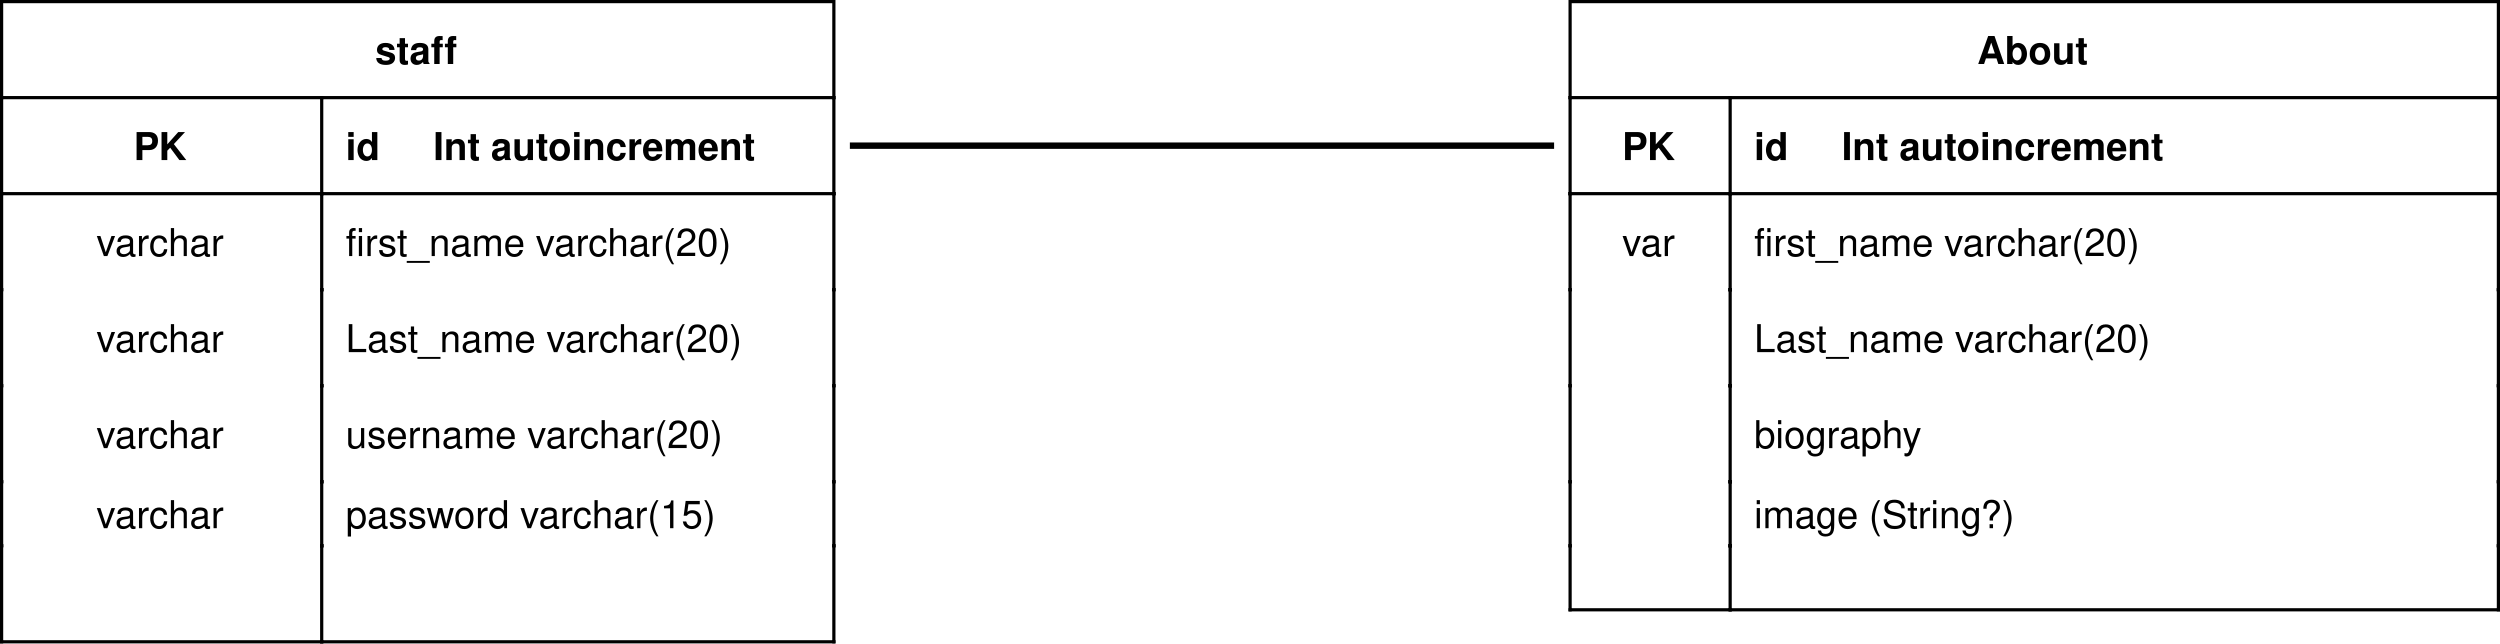
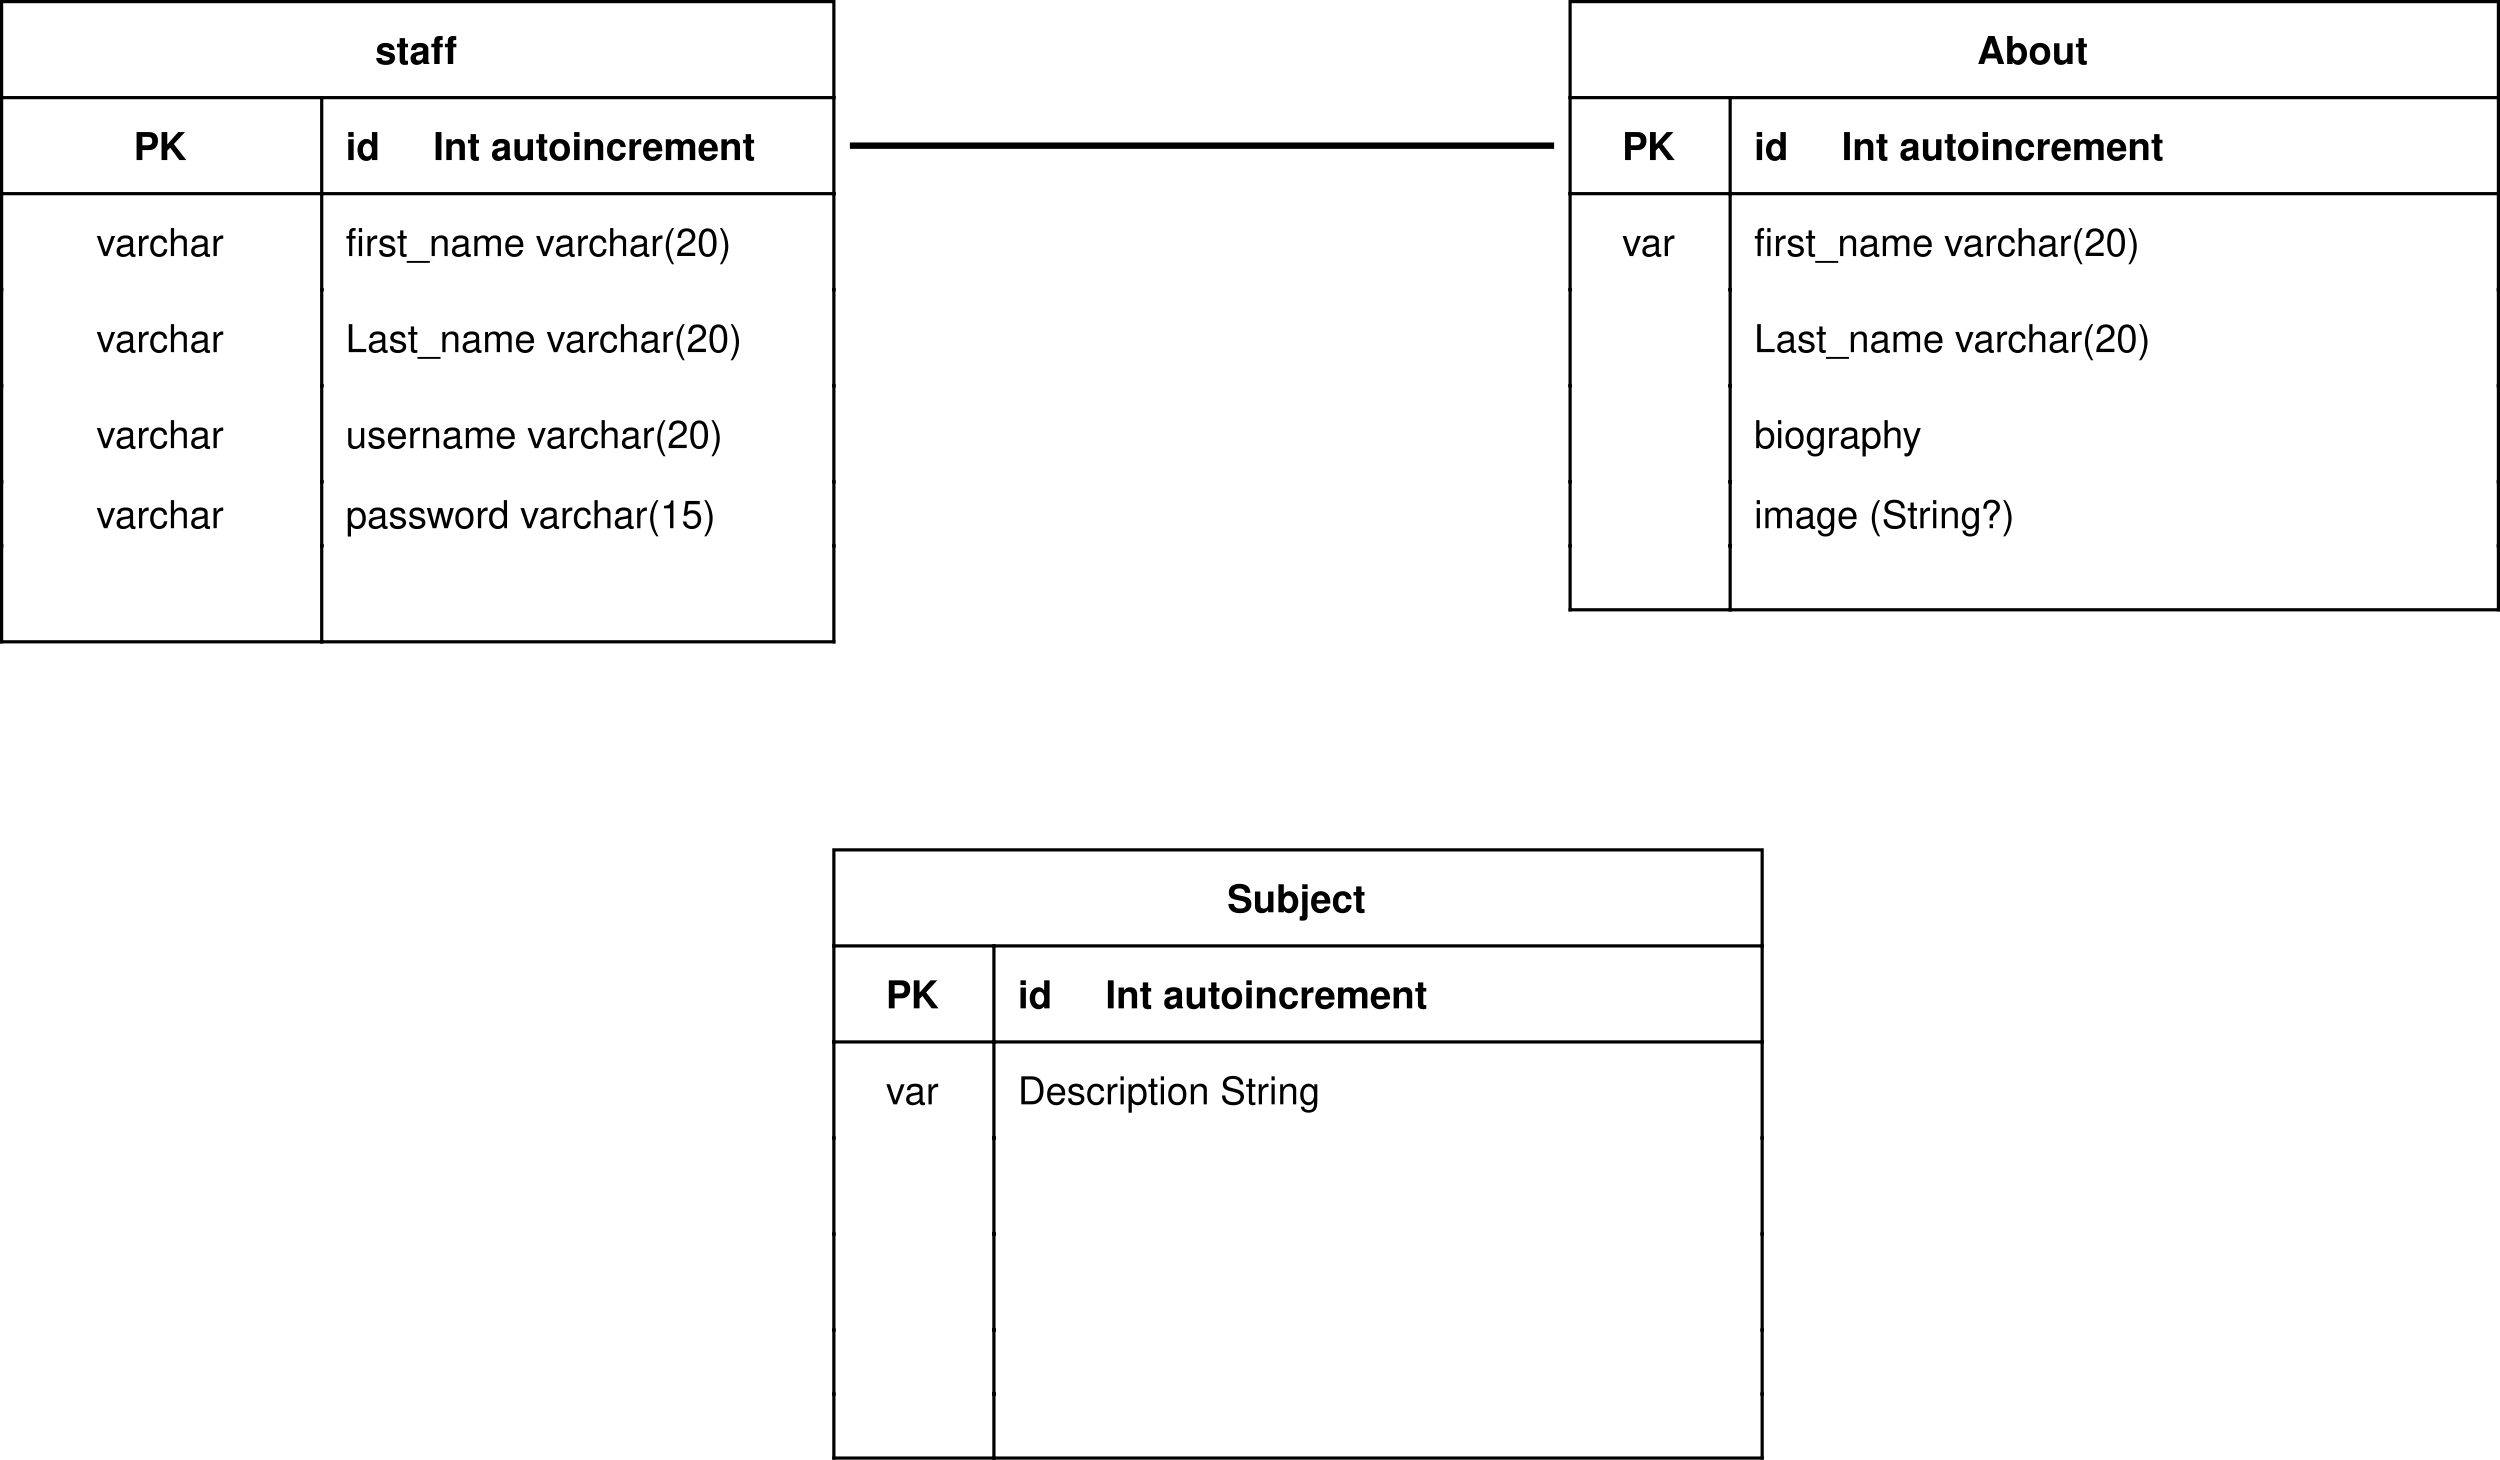
- <svg xmlns="http://www.w3.org/2000/svg" version="1.1" width="781px" height="201px" viewBox="-0.5 -0.5 781 201" content="&lt;mxfile host=&quot;app.diagrams.net&quot; modified=&quot;2022-06-12T16:05:14.204Z&quot; agent=&quot;5.0 (Windows NT 10.0; Win64; x64) AppleWebKit/537.36 (KHTML, like Gecko) Chrome/102.0.5.63 Safari/537.36&quot; etag=&quot;MPdVZXPx4iJ1oha4CcAV&quot; version=&quot;20.0.0&quot; type=&quot;github&quot;&gt;&lt;diagram id=&quot;r0VlJPw6956TLr_GAv3E&quot; name=&quot;Page-1&quot;&gt;7Vxdb6M4FP01SLMPO+IjtM3jwHyttpVW7Y7msXKDA9YazBinSebXrw2GkJg0kCaQAFLU4oux4Z7je3qdWzTLDVffKIiDB+JBrJm6t9Ksz5ppGrp1x38Jyzqz2JPbzOBT5MlOG8MT+g3zK6V1gTyYbHVkhGCG4m3jjEQRnLEtG6CULLe7zQnenjUGPlQMTzOAVetP5LEgs97Z+sb+HSI/yGc2dHkmBHlnaUgC4JFlyWR90SyXEsKyo3DlQiycl/slu+7rnrPFjVEYsToX/Hpwf87hL/3eX31+cP3J8w/4/Gdxu68AL+QjJwzM5/Ke2Tp3BL/9WBwy8CJMDu9FmcTL0rmBI8AAiiDlBiNtYwziBKXdM0uAsHcP1mTB8oHyljNHK+g9ZnCJvhy5ez6YaIrB53zwJ3kz4jTAyI/48Yw/vJjRoTDh93IPEiZ7qO6RHnuFlMFVySTd9Q2SEDK65l3k2Yn0jaTu1M6ayw0PzBvZJShxwMx9CiT3/GLkYrJHzlUQ+fx5itmMu+3pCmhK81VNZ+3MBjD3SAQYdMgi8pIyJ/hB6Tk3ppQpjVhjKKx5mzCPgvlOQCj6LWiCJaxlEqXtJQoxiPiSAt6OySFpCEnJgDB2CSaCaRGJoEI20cmjJP4XUB8yaYgJiljqI9vhH+41V/9oaza/V5e3jU2bf0R3ylwSJYxyUosxIOfWEgp+OYzEclAM5/n4VEIijl8IYyTcy8QDS/EwQdfb0B9i5C5FyoTc4kZzIpgKEf75ey8VuA8YAnhD/jRqiLgNNsBVoFvp78LHu87fjRWEO3SO09AbIM+DURNM6geNEggFlHVBqIgKTYdrZdlbCtr8AtfUPukVP039L+5cfocLxpfejMJQOLtbbuS6kfV1khjMUOTfZ1fe7JDHbo88K21vzDearugDZLoYDZmMGlJLQ/SzashN9xpiK0R4BXQWANpxsIAeysd7t45MauMyBB25URCfI5qw5wiEMLWn8H8w9T8uXS9aIsUQ9eF21IcL0Idp9/pwNwB9uK2NyxD0YaogLnZ2hiYP9TkxQHnIN4hHeehUHgyzc30w1M3I3umDUR+YAeiDoe46LhIx65DkoQElhigPY/ZwEfJg15QH83zyMID0wThd+vAWEEfIw+5wrax9NX2IQZIsCfVK8mDY/ZaH82UP76BIneHaoIg5Zg8XIQ+3nWcPZoNShqvTBXNMG8reUNOGPitAA/AHmCCY6ndQn15ELdqbMqANovDNzgF5o/JtWoGjMW3GiyusfDPHvPL0lW/FWnxX5VsVI8/4d4OaVvaq8s08KqW0TyoWdUZrZdGrCeVY93YS6qy2gS4v58lJqVRruDa4lM85CsgJM8/mAlJV9taugFiVX1t1HCdOmHta9dOP3guIpWaeQyx4a0CJAQqDWlw/CkP7wlBV79ayMDQojL8+VbBqA9J/VVAL3wdY5taAEQMUBXWXchSF9kWhssqtZVVosPF4fapQH5H+q4K6sfiCiC9er7DutQ7U58AAdUDdgRx1oAMdqKJclQ6cr5wtZ2Q/dWBaG5EDkfv4GqU6o7Wx5Cfq/iAKxdtqTP3DE6M88GrW135nBvXZ0FARjmdHreFaoYe6pTgqQgeKUFXB1rIiNNg4vDpFKGg+KoIxubiNwbOG/wbQDzD8q3uHChcwSiHl8ZP8V7y9zhSBGVH+eIgI6BKyEHYnYCHW8hI0BuTZaXX0bP4qtfy/lfbX7xhVnj0iavLm5qV6mb83rya0vvwP&lt;/diagram&gt;&lt;/mxfile&gt;" resource="https://app.diagrams.net/#HS1395930%2FElementaryWeb%2Fmain%2FElem%20DBD.drawio.svg">
+ <svg xmlns="http://www.w3.org/2000/svg" version="1.1" width="781px" height="456px" viewBox="-0.5 -0.5 781 456" content="&lt;mxfile host=&quot;app.diagrams.net&quot; modified=&quot;2022-06-12T18:08:08.067Z&quot; agent=&quot;5.0 (Windows NT 10.0; Win64; x64) AppleWebKit/537.36 (KHTML, like Gecko) Chrome/102.0.5.63 Safari/537.36&quot; etag=&quot;aqMJHOUzeBoDqKlkcdnG&quot; version=&quot;20.0.0&quot; type=&quot;github&quot;&gt;&lt;diagram id=&quot;r0VlJPw6956TLr_GAv3E&quot; name=&quot;Page-1&quot;&gt;7V3bcuI4EP0aV80+zJYvOITHQGZmL6R2K8lOdp9SChagWWMxsggwXz+SL2CQCBYBYSxXpRLcCEnuc9THLXeM5fUmiy8ETMd3OICh5drBwvJuLdd1bO+a/eGWZWrxW+3UMCIoyBqtDQ/oB8w/mVlnKIDxRkOKcUjRdNM4wFEEB3TDBgjB881mQxxujjoFIygYHgYgFK1PKKDj1Hrt22v7bxCNxvnIjp29MwF548wQj0GA5wWT98nyegRjmr6aLHow5M7L/ZJ+7vOOd1cTIzCiZT7w/a73NITf7f5ocXvXG7We/4HPH1fTfQXhLDvlmILhMJszXeaOYNOf8pcUvHBTl7UiNMPLs5mBIUABiiBhBic5DkMwjVHSPLWMURj0wRLPaN5RftQdogUM7lO4eFuGXJ91xg9550PW+UM2Gf42CNEoYq8H7OT5iF0CYzaXPohp1kJ0T+axV0goXBRMmbu+QDyBlCxZk+zdVuabjLodPz2cr3ngXmVNxgUOuLlPQca90arn1WD3jKsgGrHzWY3mXG8Ot4KmMJ5sOG9rNBAyj0SAwi6eRUFc5AR7UTjPtSlhihJrHIE1bxPmnjO/O8YE/eA0CTNYiyRKjudoEoKILSkQbJm6OAkhCRlQGPZwiDnTIhxBgWy8UUDw9BGQEaSZYYpRRBMf+V32w7zWs3/1LZ/NtceOnfUx++HNCe3hKKaEkZr3ARm35pDzq0vxNOs0hMO8f5JBwl+/YErxZCcT9yzF/QRdbkK/j5HbFCkScoMb6kRwBSL8/edOKjAfUATCNfmTqMHjNlgDJ0FX6u+Vj7edvx0rMHPoMExC7xgFAYxUMCkfNAogrKAsC4IkKqh2p2XZewLa7AM917qxJb9d+3fmXDbDGWVLb0DghDv7vNzIdSNt242nYICiUT/95NUWeXx95FlYO2O+o7qi95CpMhrSajSklIbYJ9WQq/NriC8Q4RWQwRiQMwcLGKC8v3frSKs0LiboyJWA+BCRmD5HYAITewL/B9f+pep6oYkUJupDu9GHCuhD5/z6cG2APrRL42KCPnQExPnOjmnyUJ4TBspDvkHcyMNZ5cFxz64PjrgZWTt9cMoDY4A+OOKu4yzmo5okDwqUMFEemuyhEvLgl5QH93TyYED64BwvfXgLiAPkYbs7LWtfTB+mII7nmAQFeXD8esvD6bKHd1CkTHc6KOI22UMl5KF99uzBVShluDhdcJu0oegNMW2oswIogG9gguCK96BuXngt2psyYBlR+ObngLxR+daR4Oh01HhxgZVvbpNXHr/ybbUW31X5JmPkCa8bxLSyVpVv7kEppX9UsSjTm5ZFLyaUTd3bUaiz2AS6uJxbR6VSqe50cCkfsxGQI2ae6gIiK3vTKyCe9LbVmePEEXNPr3z6UXsB8cTM08SCNwVKGCgMYnF9Iwz6hUFW76ZZGBQK4y9PFbzSgNRfFcTCdwPL3BQYYaAoiLuUjSjoFwVplZtmVVDYeLw8VSiPSP1VQdxYfEF4xB+vsKy1DpTngIE6IO5ANjpwBh2QUU6mA6crZ8sZWU8d6JRGZE/kPrxGqUxvOpZ8S9wfRBP+tBrX/vBACQu8lve53plBeTYoKsLh7CjVnRZ6iFuKjSKcQRFkFWyaFUFh4/DiFGFF80YRnFblNgZPGv4VoDcw/It7hwIXQpRAyuIn/n/19DqXB2ZE2OkhzKGL8Yzbu2M6Ca28BI2C7N2OPHqqP0ot/2+l3fU7jsyzx4ia/34bP/312P5vfnvTfvwa/9Hvf739KF5cPcxevvEnCL4potal1P8J0EgA3ImWZ2+hVfZuea0KAKW8aa66VMv/9jBx9+qsRPGfdHriBdcFlf4dgod70BXXJe3FSk9bvN4yt+zviLSp8/at1A8lrtUa0bCKqfrxRUNnwZ90euKd3Asq9zsED99M0RDv097CeEDQNEmpXDvbu624MGihgnFCIN7abYRAtxDoLPCTTk/hVm4NVODaTBVQeTxZLUP+DtyNC/mSp5M1MV93zNdavyefn8LGYQ2ivlP/6j35eVfuXqzmsL8LePPifvP1BhWI+zrr9eTzU9j7q0Pcbx0U9y+pNkN+3gr/p1HPuL8D+DpXZsgd0TwgpgJxX2dVnnx+Clt9dYj7bUPjfuU283TH/R3A1yjus8P1t7Smzdffdet9+gk=&lt;/diagram&gt;&lt;/mxfile&gt;" resource="https://app.diagrams.net/#HS1395930%2FElementaryWeb%2Fmain%2FElem%20DBD.drawio.svg">
  <defs>
    <clipPath id="mx-clip-0-30-100-30-0">
      <rect x="0" y="30" width="100" height="30" />
    </clipPath>
    <clipPath id="mx-clip-106-30-154-30-0">
      <rect x="106" y="30" width="154" height="30" />
    </clipPath>
    <clipPath id="mx-clip-0-60-100-30-0">
      <rect x="0" y="60" width="100" height="30" />
    </clipPath>
    <clipPath id="mx-clip-106-60-154-30-0">
      <rect x="106" y="60" width="154" height="30" />
    </clipPath>
    <clipPath id="mx-clip-0-90-100-30-0">
      <rect x="0" y="90" width="100" height="30" />
    </clipPath>
    <clipPath id="mx-clip-106-90-154-30-0">
      <rect x="106" y="90" width="154" height="30" />
    </clipPath>
    <clipPath id="mx-clip-0-120-100-30-0">
      <rect x="0" y="120" width="100" height="30" />
    </clipPath>
    <clipPath id="mx-clip-106-120-154-30-0">
      <rect x="106" y="120" width="154" height="30" />
    </clipPath>
    <clipPath id="mx-clip-0-150-100-20-0">
      <rect x="0" y="150" width="100" height="20" />
    </clipPath>
    <clipPath id="mx-clip-106-150-154-20-0">
      <rect x="106" y="150" width="154" height="20" />
    </clipPath>
    <clipPath id="mx-clip-490-30-50-30-0">
      <rect x="490" y="30" width="50" height="30" />
    </clipPath>
    <clipPath id="mx-clip-546-30-234-30-0">
      <rect x="546" y="30" width="234" height="30" />
    </clipPath>
    <clipPath id="mx-clip-490-60-50-30-0">
      <rect x="490" y="60" width="50" height="30" />
    </clipPath>
    <clipPath id="mx-clip-546-60-234-30-0">
      <rect x="546" y="60" width="234" height="30" />
    </clipPath>
    <clipPath id="mx-clip-546-90-234-30-0">
      <rect x="546" y="90" width="234" height="30" />
    </clipPath>
    <clipPath id="mx-clip-546-120-234-30-0">
      <rect x="546" y="120" width="234" height="30" />
    </clipPath>
    <clipPath id="mx-clip-546-150-234-20-0">
      <rect x="546" y="150" width="234" height="20" />
+     </clipPath>
+     <clipPath id="mx-clip-260-295-50-30-0">
+       <rect x="260" y="295" width="50" height="30" />
+     </clipPath>
+     <clipPath id="mx-clip-316-295-234-30-0">
+       <rect x="316" y="295" width="234" height="30" />
+     </clipPath>
+     <clipPath id="mx-clip-260-325-50-30-0">
+       <rect x="260" y="325" width="50" height="30" />
+     </clipPath>
+     <clipPath id="mx-clip-316-325-234-30-0">
+       <rect x="316" y="325" width="234" height="30" />
    </clipPath>
  </defs>
  <g>
    <path d="M 0 30 L 0 0 L 260 0 L 260 30" fill="rgb(255, 255, 255)" stroke="rgb(0, 0, 0)" stroke-miterlimit="10" pointer-events="all" />
    <path d="M 0 30 L 0 200 L 260 200 L 260 30" fill="none" stroke="rgb(0, 0, 0)" stroke-miterlimit="10" pointer-events="none" />
    <path d="M 0 30 L 260 30" fill="none" stroke="rgb(0, 0, 0)" stroke-miterlimit="10" pointer-events="none" />
    <path d="M 100 30 L 100 60 L 100 90 L 100 120 L 100 150 L 100 170 L 100 200" fill="none" stroke="rgb(0, 0, 0)" stroke-miterlimit="10" pointer-events="none" />
    <g fill="rgb(0, 0, 0)" font-family="Helvetica" font-weight="bold" pointer-events="none" text-anchor="middle" font-size="12px">
      <text x="129.5" y="19.5">staff</text>
    </g>
    <path d="M 0 30 M 260 30 M 260 60 L 0 60" fill="none" stroke="rgb(0, 0, 0)" stroke-linecap="square" stroke-miterlimit="10" pointer-events="none" />
    <path d="M 0 30 M 100 30 M 100 60 M 0 60" fill="none" stroke="rgb(0, 0, 0)" stroke-linecap="square" stroke-miterlimit="10" pointer-events="none" />
    <g fill="rgb(0, 0, 0)" font-family="Helvetica" font-weight="bold" pointer-events="none" clip-path="url(#mx-clip-0-30-100-30-0)" text-anchor="middle" font-size="12px">
      <text x="49.5" y="49.5">PK</text>
    </g>
    <path d="M 100 30 M 260 30 M 260 60 M 100 60" fill="none" stroke="rgb(0, 0, 0)" stroke-linecap="square" stroke-miterlimit="10" pointer-events="none" />
    <g fill="rgb(0, 0, 0)" font-family="Helvetica" font-weight="bold" text-decoration="underline" pointer-events="none" clip-path="url(#mx-clip-106-30-154-30-0)" font-size="12px">
      <text x="107.5" y="49.5">id     Int autoincrement</text>
    </g>
    <path d="M 0 60 M 100 60 M 100 90 M 0 90" fill="none" stroke="rgb(0, 0, 0)" stroke-linecap="square" stroke-miterlimit="10" pointer-events="none" />
    <g fill="rgb(0, 0, 0)" font-family="Helvetica" pointer-events="none" clip-path="url(#mx-clip-0-60-100-30-0)" text-anchor="middle" font-size="12px">
      <text x="49.5" y="79.5">varchar</text>
    </g>
    <path d="M 100 60 M 260 60 M 260 90 M 100 90" fill="none" stroke="rgb(0, 0, 0)" stroke-linecap="square" stroke-miterlimit="10" pointer-events="none" />
    <g fill="rgb(0, 0, 0)" font-family="Helvetica" pointer-events="none" clip-path="url(#mx-clip-106-60-154-30-0)" font-size="12px">
      <text x="107.5" y="79.5">first_name varchar(20)</text>
    </g>
    <path d="M 0 90 M 100 90 M 100 120 M 0 120" fill="none" stroke="rgb(0, 0, 0)" stroke-linecap="square" stroke-miterlimit="10" pointer-events="none" />
    <g fill="rgb(0, 0, 0)" font-family="Helvetica" pointer-events="none" clip-path="url(#mx-clip-0-90-100-30-0)" text-anchor="middle" font-size="12px">
      <text x="49.5" y="109.5">varchar</text>
    </g>
    <path d="M 100 90 M 260 90 M 260 120 M 100 120" fill="none" stroke="rgb(0, 0, 0)" stroke-linecap="square" stroke-miterlimit="10" pointer-events="none" />
    <g fill="rgb(0, 0, 0)" font-family="Helvetica" pointer-events="none" clip-path="url(#mx-clip-106-90-154-30-0)" font-size="12px">
      <text x="107.5" y="109.5">Last_name varchar(20)</text>
    </g>
    <path d="M 0 120 M 100 120 M 100 150 M 0 150" fill="none" stroke="rgb(0, 0, 0)" stroke-linecap="square" stroke-miterlimit="10" pointer-events="none" />
    <g fill="rgb(0, 0, 0)" font-family="Helvetica" pointer-events="none" clip-path="url(#mx-clip-0-120-100-30-0)" text-anchor="middle" font-size="12px">
      <text x="49.5" y="139.5">varchar</text>
    </g>
    <path d="M 100 120 M 260 120 M 260 150 M 100 150" fill="none" stroke="rgb(0, 0, 0)" stroke-linecap="square" stroke-miterlimit="10" pointer-events="none" />
    <g fill="rgb(0, 0, 0)" font-family="Helvetica" pointer-events="none" clip-path="url(#mx-clip-106-120-154-30-0)" font-size="12px">
      <text x="107.5" y="139.5">username varchar(20)</text>
    </g>
    <path d="M 0 150 M 100 150 M 100 170 M 0 170" fill="none" stroke="rgb(0, 0, 0)" stroke-linecap="square" stroke-miterlimit="10" pointer-events="none" />
    <g fill="rgb(0, 0, 0)" font-family="Helvetica" pointer-events="none" clip-path="url(#mx-clip-0-150-100-20-0)" text-anchor="middle" font-size="12px">
      <text x="49.5" y="164.5">varchar</text>
    </g>
    <path d="M 100 150 M 260 150 M 260 170 M 100 170" fill="none" stroke="rgb(0, 0, 0)" stroke-linecap="square" stroke-miterlimit="10" pointer-events="none" />
    <g fill="rgb(0, 0, 0)" font-family="Helvetica" pointer-events="none" clip-path="url(#mx-clip-106-150-154-20-0)" font-size="12px">
      <text x="107.5" y="164.5">password varchar(15)</text>
    </g>
    <path d="M 0 170 M 100 170 M 100 200 M 0 200" fill="none" stroke="rgb(0, 0, 0)" stroke-linecap="square" stroke-miterlimit="10" pointer-events="none" />
    <path d="M 100 170 M 260 170 M 260 200 M 100 200" fill="none" stroke="rgb(0, 0, 0)" stroke-linecap="square" stroke-miterlimit="10" pointer-events="none" />
    <path d="M 490 30 L 490 0 L 780 0 L 780 30" fill="rgb(255, 255, 255)" stroke="rgb(0, 0, 0)" stroke-miterlimit="10" pointer-events="none" />
    <path d="M 490 30 L 490 190 L 780 190 L 780 30" fill="none" stroke="rgb(0, 0, 0)" stroke-miterlimit="10" pointer-events="none" />
    <path d="M 490 30 L 780 30" fill="none" stroke="rgb(0, 0, 0)" stroke-miterlimit="10" pointer-events="none" />
    <path d="M 540 30 L 540 60 L 540 90 L 540 120 L 540 150 L 540 170 L 540 190" fill="none" stroke="rgb(0, 0, 0)" stroke-miterlimit="10" pointer-events="none" />
    <g fill="rgb(0, 0, 0)" font-family="Helvetica" font-weight="bold" pointer-events="none" text-anchor="middle" font-size="12px">
      <text x="634.5" y="19.5">About</text>
    </g>
    <path d="M 490 30 M 780 30 M 780 60 L 490 60" fill="none" stroke="rgb(0, 0, 0)" stroke-linecap="square" stroke-miterlimit="10" pointer-events="none" />
    <path d="M 490 30 M 540 30 M 540 60 M 490 60" fill="none" stroke="rgb(0, 0, 0)" stroke-linecap="square" stroke-miterlimit="10" pointer-events="none" />
    <g fill="rgb(0, 0, 0)" font-family="Helvetica" font-weight="bold" pointer-events="none" clip-path="url(#mx-clip-490-30-50-30-0)" text-anchor="middle" font-size="12px">
      <text x="514.5" y="49.5">PK</text>
    </g>
    <path d="M 540 30 M 780 30 M 780 60 M 540 60" fill="none" stroke="rgb(0, 0, 0)" stroke-linecap="square" stroke-miterlimit="10" pointer-events="none" />
    <g fill="rgb(0, 0, 0)" font-family="Helvetica" font-weight="bold" text-decoration="underline" pointer-events="none" clip-path="url(#mx-clip-546-30-234-30-0)" font-size="12px">
      <text x="547.5" y="49.5">id     Int autoincrement</text>
    </g>
    <path d="M 490 60 M 540 60 M 540 90 M 490 90" fill="none" stroke="rgb(0, 0, 0)" stroke-linecap="square" stroke-miterlimit="10" pointer-events="none" />
    <g fill="rgb(0, 0, 0)" font-family="Helvetica" pointer-events="none" clip-path="url(#mx-clip-490-60-50-30-0)" text-anchor="middle" font-size="12px">
      <text x="514.5" y="79.5">var</text>
    </g>
    <path d="M 540 60 M 780 60 M 780 90 M 540 90" fill="none" stroke="rgb(0, 0, 0)" stroke-linecap="square" stroke-miterlimit="10" pointer-events="none" />
    <g fill="rgb(0, 0, 0)" font-family="Helvetica" pointer-events="none" clip-path="url(#mx-clip-546-60-234-30-0)" font-size="12px">
      <text x="547.5" y="79.5">first_name varchar(20)</text>
    </g>
    <path d="M 490 90 M 540 90 M 540 120 M 490 120" fill="none" stroke="rgb(0, 0, 0)" stroke-linecap="square" stroke-miterlimit="10" pointer-events="none" />
    <path d="M 540 90 M 780 90 M 780 120 M 540 120" fill="none" stroke="rgb(0, 0, 0)" stroke-linecap="square" stroke-miterlimit="10" pointer-events="none" />
    <g fill="rgb(0, 0, 0)" font-family="Helvetica" pointer-events="none" clip-path="url(#mx-clip-546-90-234-30-0)" font-size="12px">
      <text x="547.5" y="109.5">Last_name varchar(20)</text>
    </g>
    <path d="M 490 120 M 540 120 M 540 150 M 490 150" fill="none" stroke="rgb(0, 0, 0)" stroke-linecap="square" stroke-miterlimit="10" pointer-events="none" />
    <path d="M 540 120 M 780 120 M 780 150 M 540 150" fill="none" stroke="rgb(0, 0, 0)" stroke-linecap="square" stroke-miterlimit="10" pointer-events="none" />
    <g fill="rgb(0, 0, 0)" font-family="Helvetica" pointer-events="none" clip-path="url(#mx-clip-546-120-234-30-0)" font-size="12px">
      <text x="547.5" y="139.5">biography</text>
    </g>
    <path d="M 490 150 M 540 150 M 540 170 M 490 170" fill="none" stroke="rgb(0, 0, 0)" stroke-linecap="square" stroke-miterlimit="10" pointer-events="none" />
    <path d="M 540 150 M 780 150 M 780 170 M 540 170" fill="none" stroke="rgb(0, 0, 0)" stroke-linecap="square" stroke-miterlimit="10" pointer-events="none" />
    <g fill="rgb(0, 0, 0)" font-family="Helvetica" pointer-events="none" clip-path="url(#mx-clip-546-150-234-20-0)" font-size="12px">
      <text x="547.5" y="164.5">image (String?)</text>
    </g>
    <path d="M 490 170 M 540 170 M 540 190 M 490 190" fill="none" stroke="rgb(0, 0, 0)" stroke-linecap="square" stroke-miterlimit="10" pointer-events="none" />
    <path d="M 540 170 M 780 170 M 780 190 M 540 190" fill="none" stroke="rgb(0, 0, 0)" stroke-linecap="square" stroke-miterlimit="10" pointer-events="none" />
    <path d="M 265 45 L 485 45" fill="none" stroke="rgb(0, 0, 0)" stroke-width="2" stroke-miterlimit="10" transform="rotate(180,375,45)" pointer-events="none" />
+     <path d="M 260 295 L 260 265 L 550 265 L 550 295" fill="rgb(255, 255, 255)" stroke="rgb(0, 0, 0)" stroke-miterlimit="10" pointer-events="none" />
+     <path d="M 260 295 L 260 455 L 550 455 L 550 295" fill="none" stroke="rgb(0, 0, 0)" stroke-miterlimit="10" pointer-events="none" />
+     <path d="M 260 295 L 550 295" fill="none" stroke="rgb(0, 0, 0)" stroke-miterlimit="10" pointer-events="none" />
+     <path d="M 310 295 L 310 325 L 310 355 L 310 385 L 310 415 L 310 435 L 310 455" fill="none" stroke="rgb(0, 0, 0)" stroke-miterlimit="10" pointer-events="none" />
+     <g fill="rgb(0, 0, 0)" font-family="Helvetica" font-weight="bold" pointer-events="none" text-anchor="middle" font-size="12px">
+       <text x="404.5" y="284.5">Subject</text>
+     </g>
+     <path d="M 260 295 M 550 295 M 550 325 L 260 325" fill="none" stroke="rgb(0, 0, 0)" stroke-linecap="square" stroke-miterlimit="10" pointer-events="none" />
+     <path d="M 260 295 M 310 295 M 310 325 M 260 325" fill="none" stroke="rgb(0, 0, 0)" stroke-linecap="square" stroke-miterlimit="10" pointer-events="none" />
+     <g fill="rgb(0, 0, 0)" font-family="Helvetica" font-weight="bold" pointer-events="none" clip-path="url(#mx-clip-260-295-50-30-0)" text-anchor="middle" font-size="12px">
+       <text x="284.5" y="314.5">PK</text>
+     </g>
+     <path d="M 310 295 M 550 295 M 550 325 M 310 325" fill="none" stroke="rgb(0, 0, 0)" stroke-linecap="square" stroke-miterlimit="10" pointer-events="none" />
+     <g fill="rgb(0, 0, 0)" font-family="Helvetica" font-weight="bold" text-decoration="underline" pointer-events="none" clip-path="url(#mx-clip-316-295-234-30-0)" font-size="12px">
+       <text x="317.5" y="314.5">id     Int autoincrement</text>
+     </g>
+     <path d="M 260 325 M 310 325 M 310 355 M 260 355" fill="none" stroke="rgb(0, 0, 0)" stroke-linecap="square" stroke-miterlimit="10" pointer-events="none" />
+     <g fill="rgb(0, 0, 0)" font-family="Helvetica" pointer-events="none" clip-path="url(#mx-clip-260-325-50-30-0)" text-anchor="middle" font-size="12px">
+       <text x="284.5" y="344.5">var</text>
+     </g>
+     <path d="M 310 325 M 550 325 M 550 355 M 310 355" fill="none" stroke="rgb(0, 0, 0)" stroke-linecap="square" stroke-miterlimit="10" pointer-events="none" />
+     <g fill="rgb(0, 0, 0)" font-family="Helvetica" pointer-events="none" clip-path="url(#mx-clip-316-325-234-30-0)" font-size="12px">
+       <text x="317.5" y="344.5">Description String</text>
+     </g>
+     <path d="M 260 355 M 310 355 M 310 385 M 260 385" fill="none" stroke="rgb(0, 0, 0)" stroke-linecap="square" stroke-miterlimit="10" pointer-events="none" />
+     <path d="M 310 355 M 550 355 M 550 385 M 310 385" fill="none" stroke="rgb(0, 0, 0)" stroke-linecap="square" stroke-miterlimit="10" pointer-events="none" />
+     <path d="M 260 385 M 310 385 M 310 415 M 260 415" fill="none" stroke="rgb(0, 0, 0)" stroke-linecap="square" stroke-miterlimit="10" pointer-events="none" />
+     <path d="M 310 385 M 550 385 M 550 415 M 310 415" fill="none" stroke="rgb(0, 0, 0)" stroke-linecap="square" stroke-miterlimit="10" pointer-events="none" />
+     <path d="M 260 415 M 310 415 M 310 435 M 260 435" fill="none" stroke="rgb(0, 0, 0)" stroke-linecap="square" stroke-miterlimit="10" pointer-events="none" />
+     <path d="M 310 415 M 550 415 M 550 435 M 310 435" fill="none" stroke="rgb(0, 0, 0)" stroke-linecap="square" stroke-miterlimit="10" pointer-events="none" />
+     <path d="M 260 435 M 310 435 M 310 455 M 260 455" fill="none" stroke="rgb(0, 0, 0)" stroke-linecap="square" stroke-miterlimit="10" pointer-events="none" />
+     <path d="M 310 435 M 550 435 M 550 455 M 310 455" fill="none" stroke="rgb(0, 0, 0)" stroke-linecap="square" stroke-miterlimit="10" pointer-events="none" />
  </g>
</svg>
